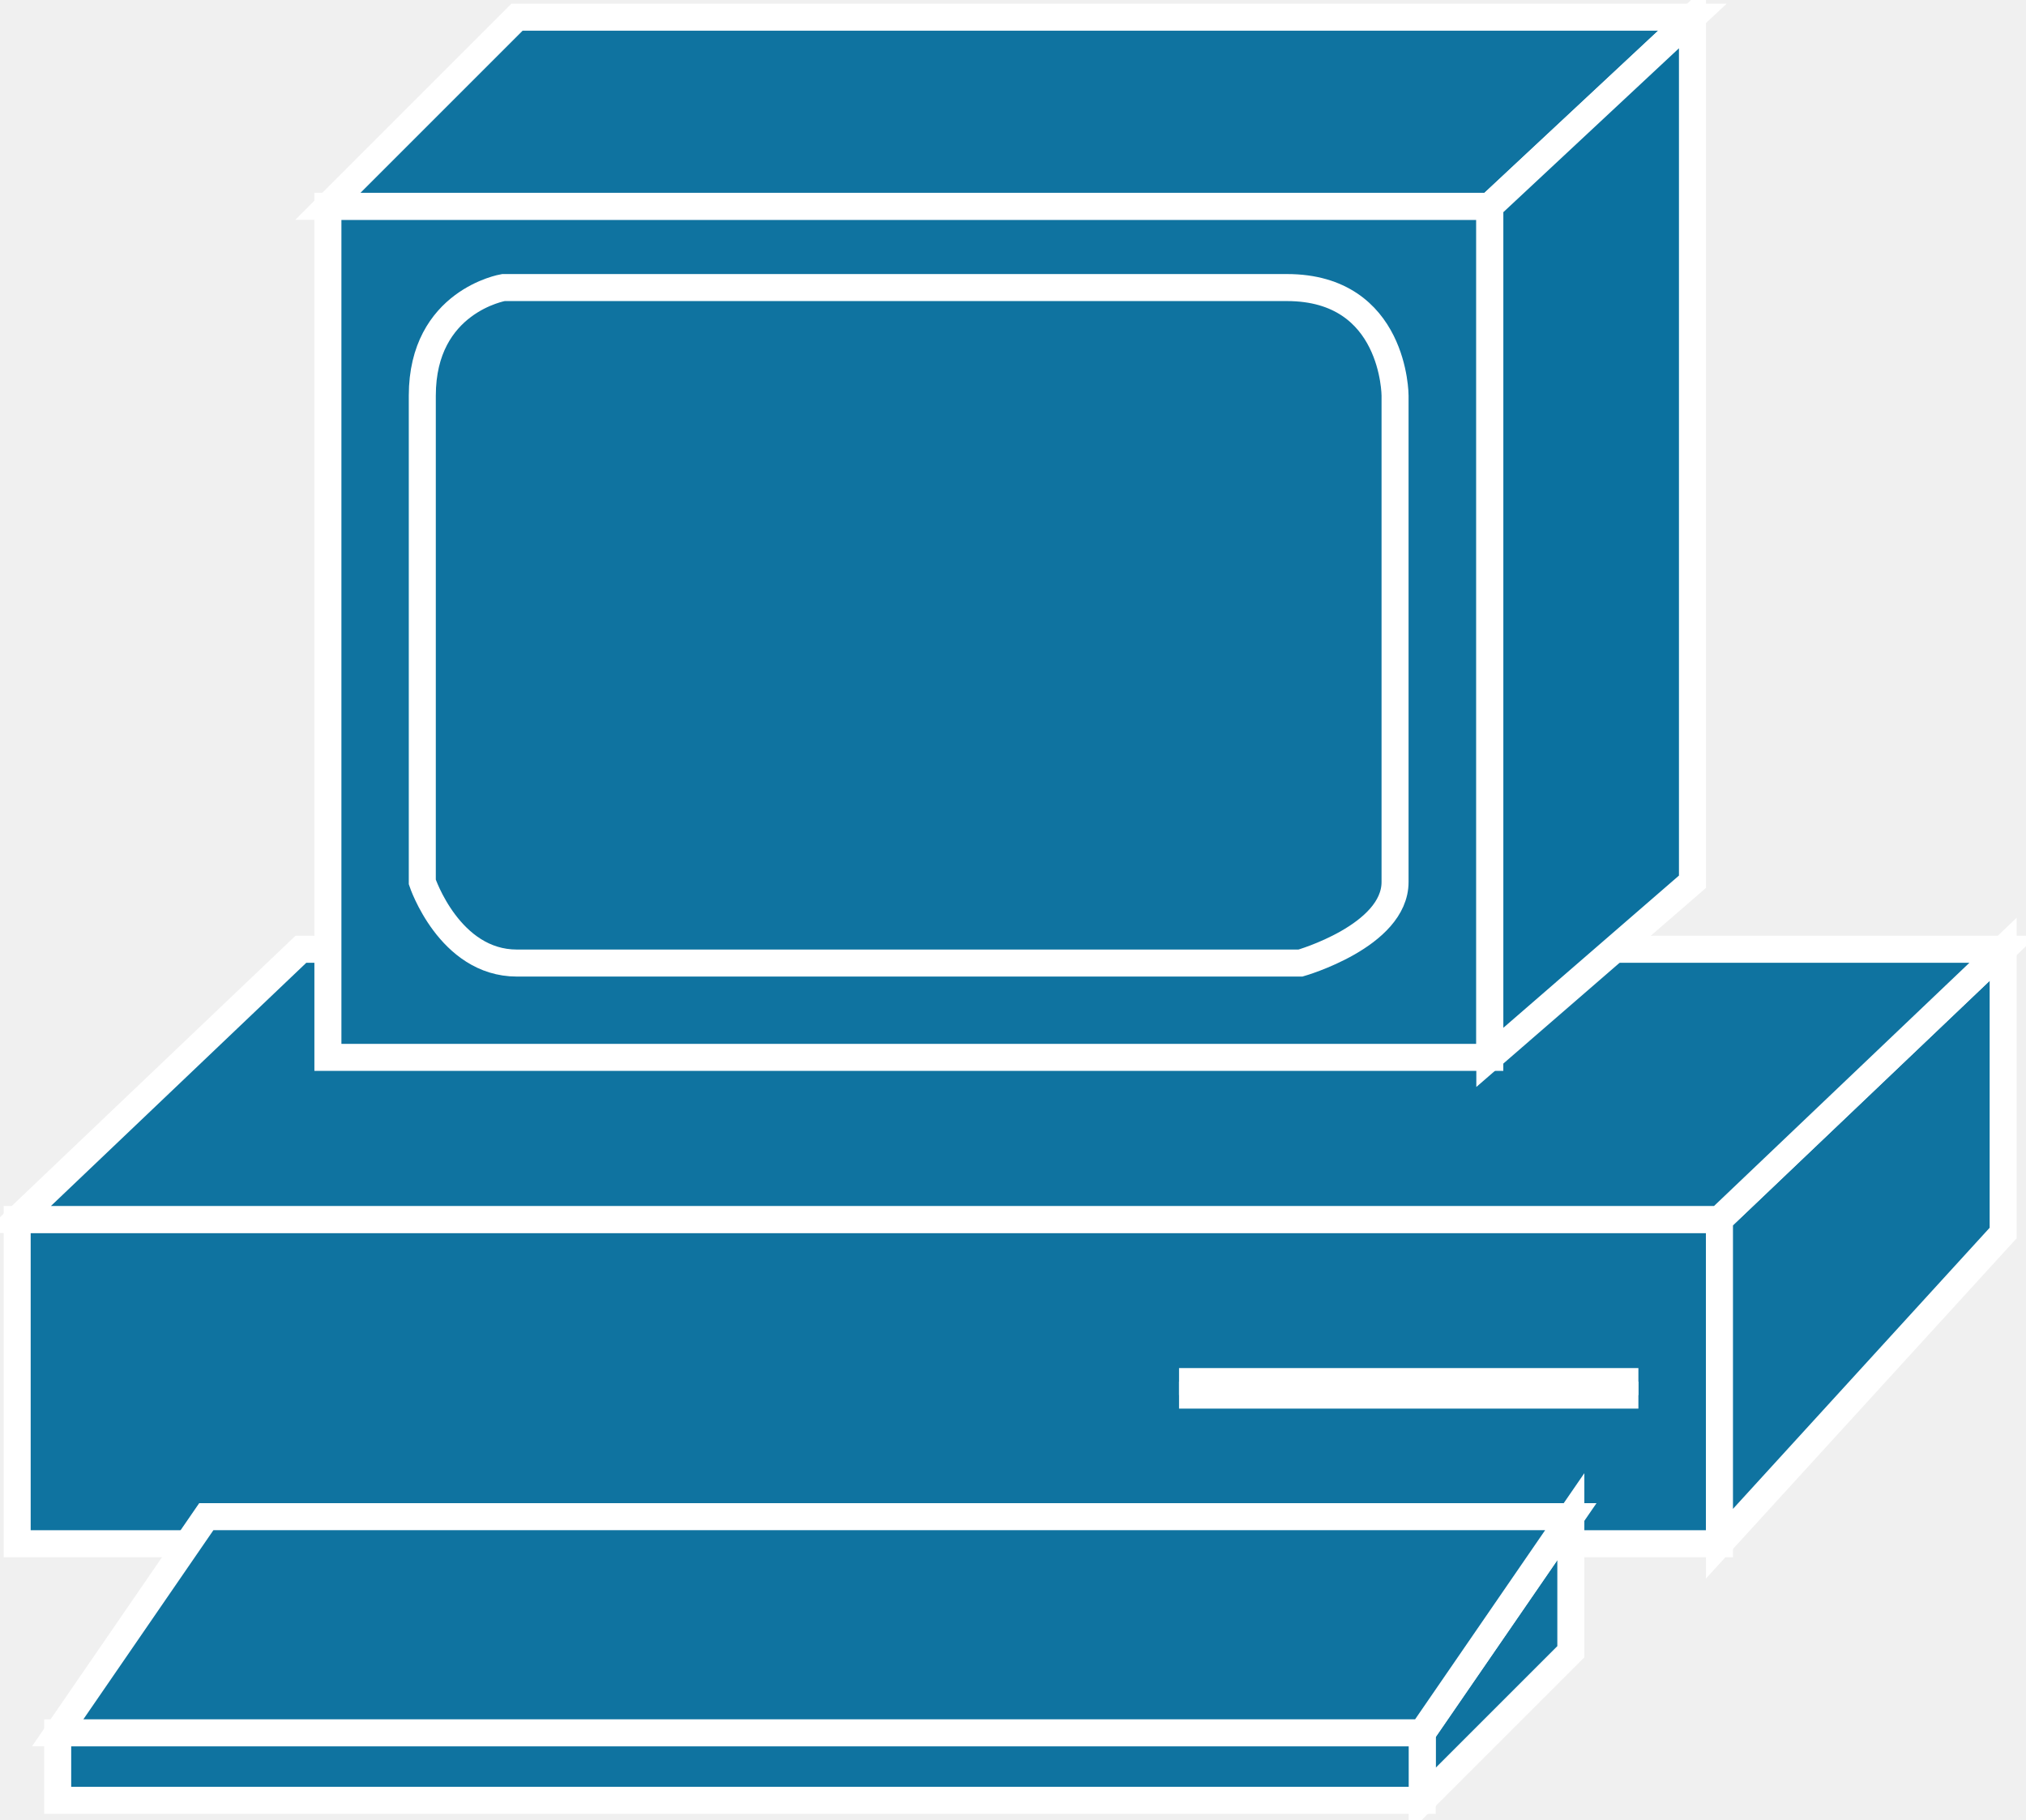
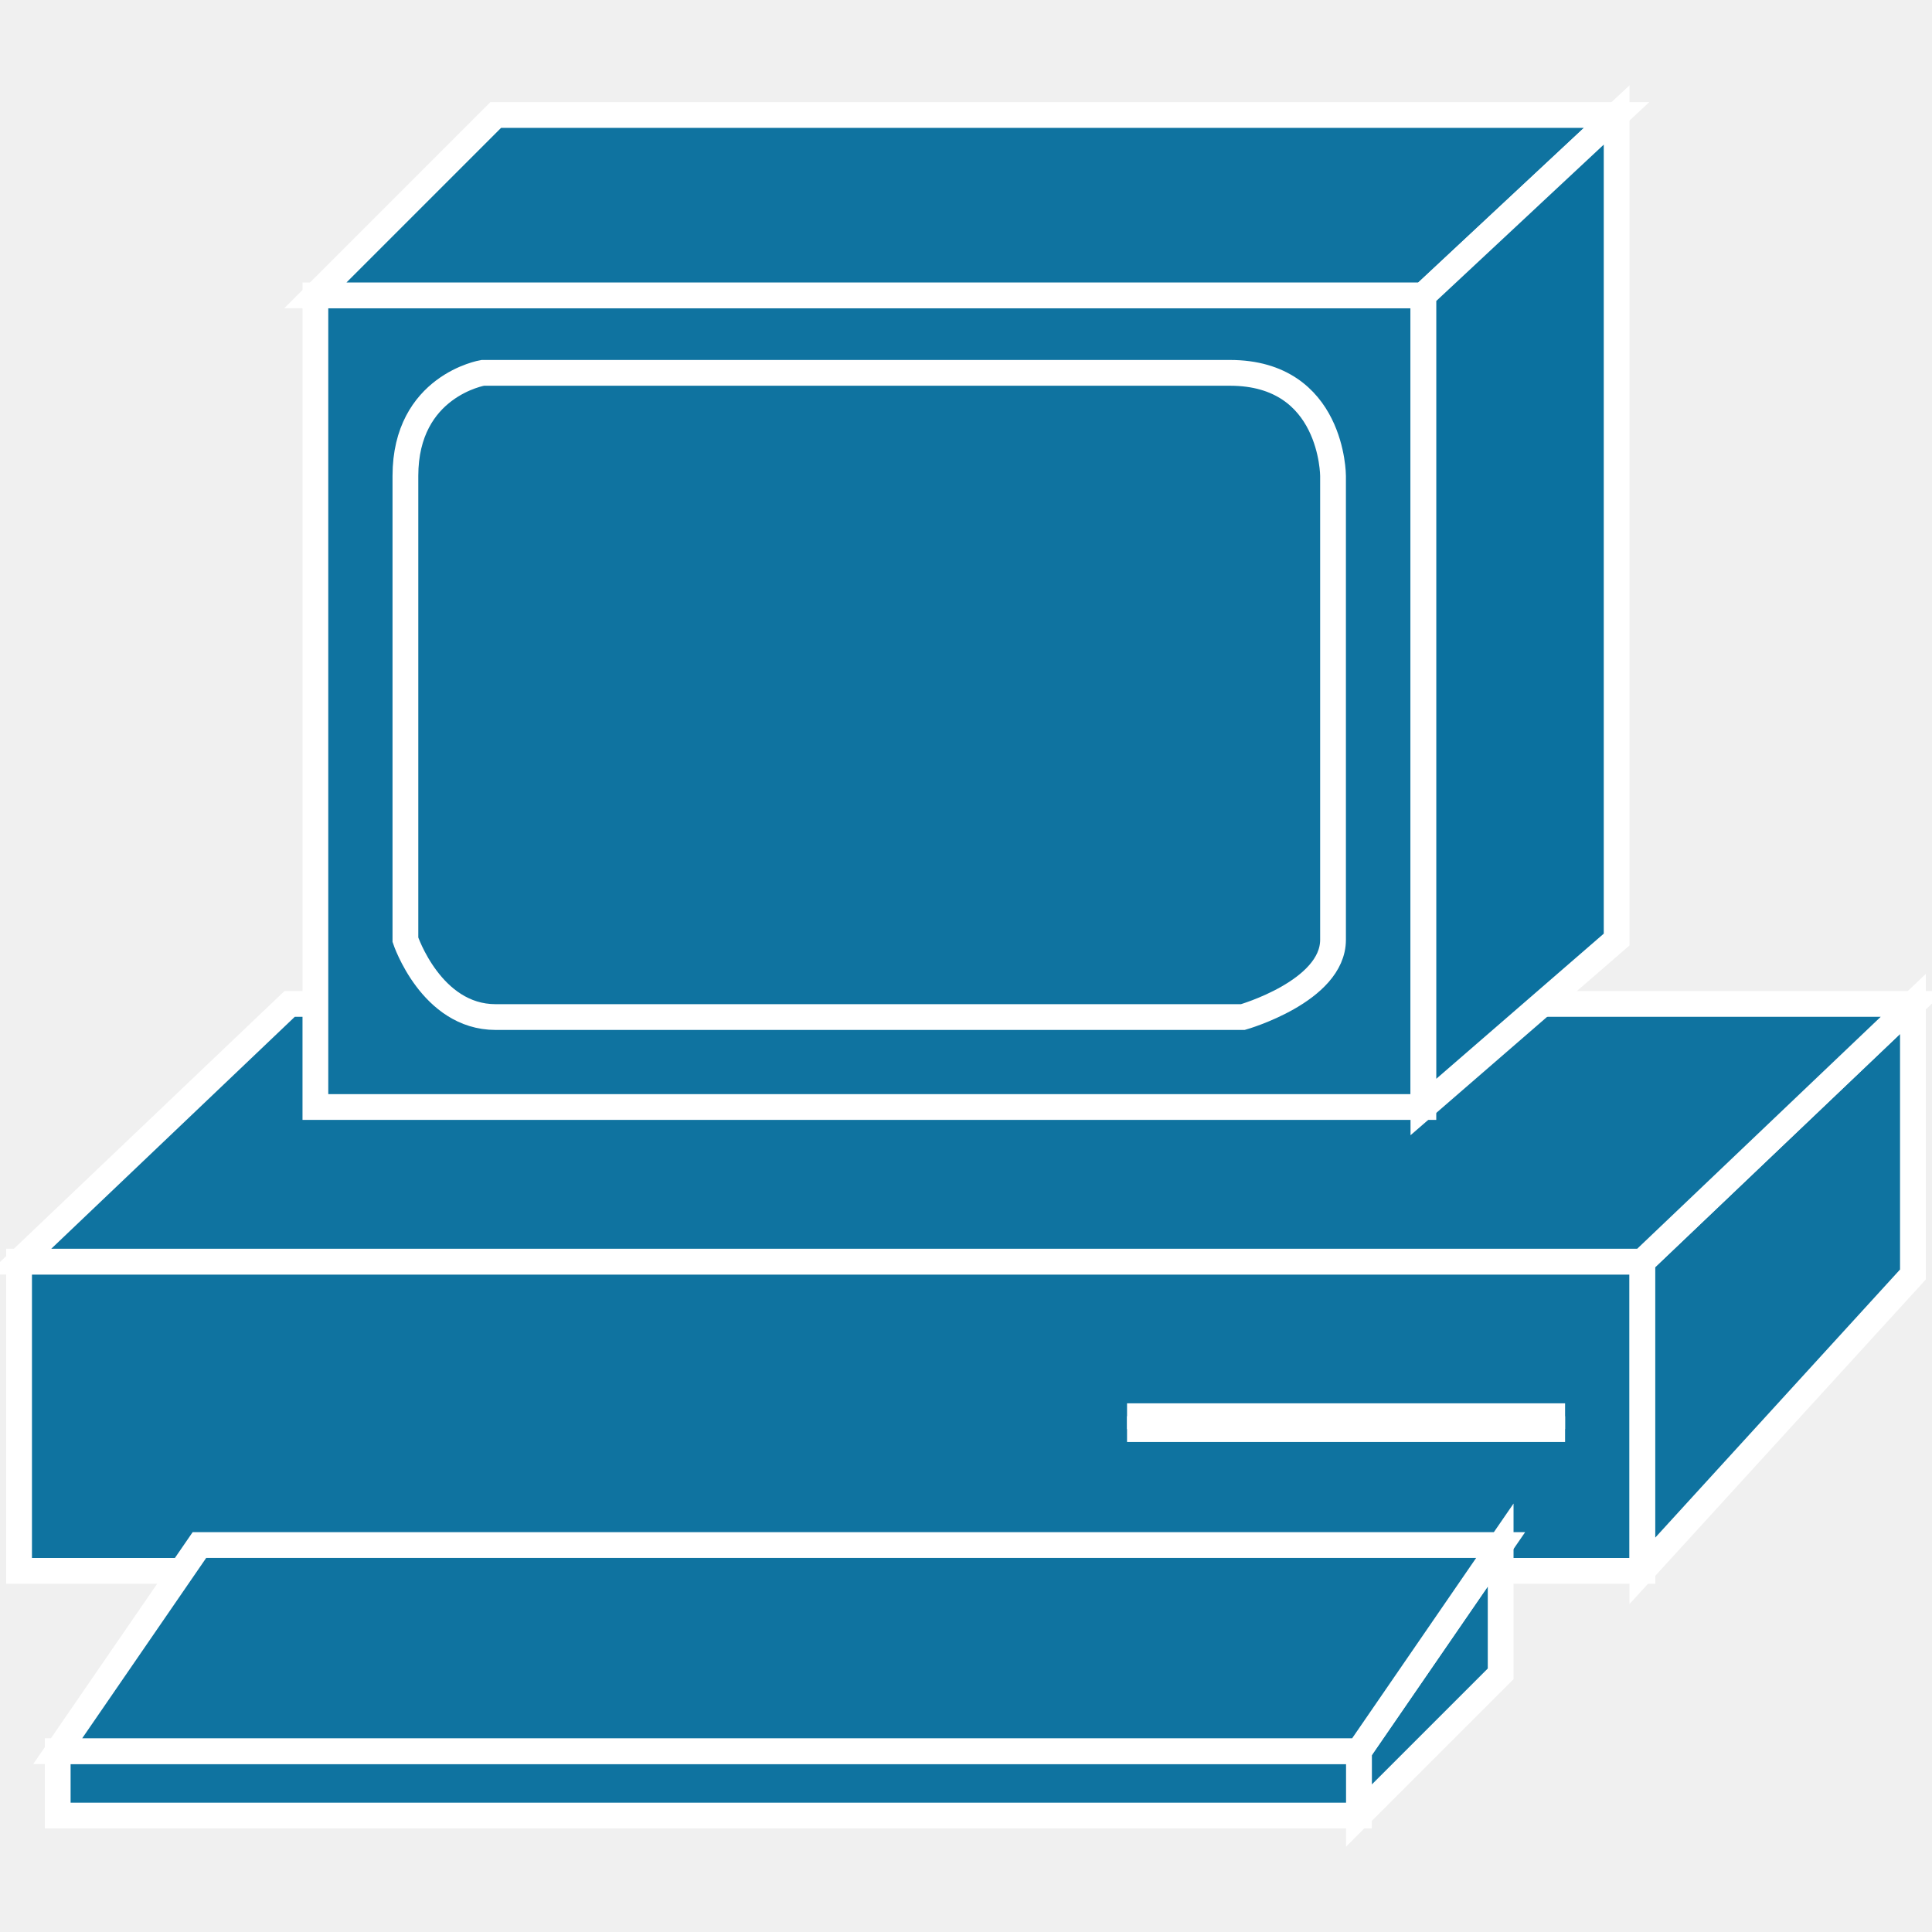
- <svg xmlns="http://www.w3.org/2000/svg" xmlns:xlink="http://www.w3.org/1999/xlink" viewBox="0 0 59 53" fill="#fff" fill-rule="evenodd" stroke="#000" stroke-linecap="round" stroke-linejoin="round">
-   <style>.B{stroke:#fff}.C{stroke-linejoin:miter}.D{fill:#0f73a0}.E{stroke-width:.787}.F{fill:#0b719f}.G{stroke-linecap:square}</style>
-   <use xlink:href="#A" x=".5" y=".5" />
+ <svg xmlns="http://www.w3.org/2000/svg" xmlns:xlink="http://www.w3.org/1999/xlink" viewBox="0 0 59 59" fill="#ffffff" fill-rule="evenodd" stroke="#000000" stroke-linecap="round" stroke-linejoin="round" version="1.1" id="svg12" width="59" height="59">
+   <style id="style1">.B{stroke:#fff}.C{stroke-linejoin:miter}.D{fill:#0f73a0}.E{stroke-width:.787}.F{fill:#0b719f}.G{stroke-linecap:square}</style>
+   <use xlink:href="#A" x="0.5" y="0.5" id="use1" transform="translate(0.0825,3.011291)" />
  <symbol id="A" overflow="visible">
-     <path d="M49.573 44.459v-9.443H0v9.443h49.573z" class="B C D E" />
-     <path d="M34.229 40.131h12.59z" stroke="none" class="F" />
-     <path d="M34.229 40.131h12.59" fill="none" class="B C E G" />
-     <path d="M34.229 39.737h12.59z" stroke="none" class="F" />
-     <g class="B C E">
-       <path d="M34.229 39.737h12.59" fill="none" class="G" />
-       <g class="D">
-         <path d="M57.835 35.409v-8.262l-8.262 7.869v9.443l8.262-9.049zM40.917 51.933v-1.967l4.328-6.295v3.934l-4.328 4.328z" />
-         <path d="M40.917 49.966v1.967H1.18v-1.967h39.737z" />
-         <path d="M40.917 49.966H1.18l4.328-6.295h39.737l-4.328 6.295zm16.918-22.819H8.262L0 35.016h49.573l8.262-7.869z" />
-         <path d="M42.885 30.295V5.508H9.049v24.787h33.836z" />
+     <path d="M 49.573,44.459 V 35.016 H 0 v 9.443 z" class="B C D E" id="path1" />
+     <path d="m 34.229,40.131 h 12.59 z" stroke="none" class="F" id="path2" />
+     <path d="m 34.229,40.131 h 12.59" fill="none" class="B C E G" id="path3" />
+     <path d="m 34.229,39.737 h 12.59 z" stroke="none" class="F" id="path4" />
+     <g class="B C E" id="g10">
+       <path d="m 34.229,39.737 h 12.59" fill="none" class="G" id="path5" />
+       <g class="D" id="g9">
+         <path d="m 57.835,35.409 v -8.262 l -8.262,7.869 v 9.443 L 57.835,35.41 Z M 40.917,51.933 v -1.967 l 4.328,-6.295 v 3.934 z" id="path6" />
+         <path d="m 40.917,49.966 v 1.967 H 1.18 v -1.967 z" id="path7" />
+         <path d="M 40.917,49.966 H 1.18 L 5.508,43.671 H 45.245 Z M 57.835,27.147 H 8.262 L 0,35.016 h 49.573 z" id="path8" />
+         <path d="M 42.885,30.295 V 5.508 H 9.049 v 24.787 z" id="path9" />
      </g>
    </g>
-     <use xlink:href="#C" stroke="none" class="D" />
-     <g class="B C E">
-       <use xlink:href="#C" fill="none" />
-       <path d="M48.786 0H14.557L9.049 5.508h33.836L48.786 0z" class="D" />
-       <path d="M48.787 25.18V0l-5.901 5.508v24.787l5.901-5.115z" class="F" />
+     <use xlink:href="#C" stroke="none" class="D" id="use10" />
+     <g class="B C E" id="g12">
+       <use xlink:href="#C" fill="none" id="use11" />
+       <path d="M 48.786,0 H 14.557 L 9.049,5.508 h 33.836 z" class="D" id="path11" />
+       <path d="M 48.787,25.18 V 0 l -5.901,5.508 v 24.787 z" class="F" id="path12" />
    </g>
  </symbol>
-   <defs>
-     <path id="C" d="M11.798 11.023c0-2.754 2.361-3.148 2.361-3.148h22.819c3.148 0 3.148 3.148 3.148 3.148v14.164c0 1.574-2.754 2.361-2.754 2.361H14.552c-1.967 0-2.754-2.361-2.754-2.361z" />
+   <defs id="defs12">
+     <path id="C" d="m 11.798,11.023 c 0,-2.754 2.361,-3.148 2.361,-3.148 h 22.819 c 3.148,0 3.148,3.148 3.148,3.148 v 14.164 c 0,1.574 -2.754,2.361 -2.754,2.361 h -22.82 c -1.967,0 -2.754,-2.361 -2.754,-2.361 z" />
  </defs>
</svg>
